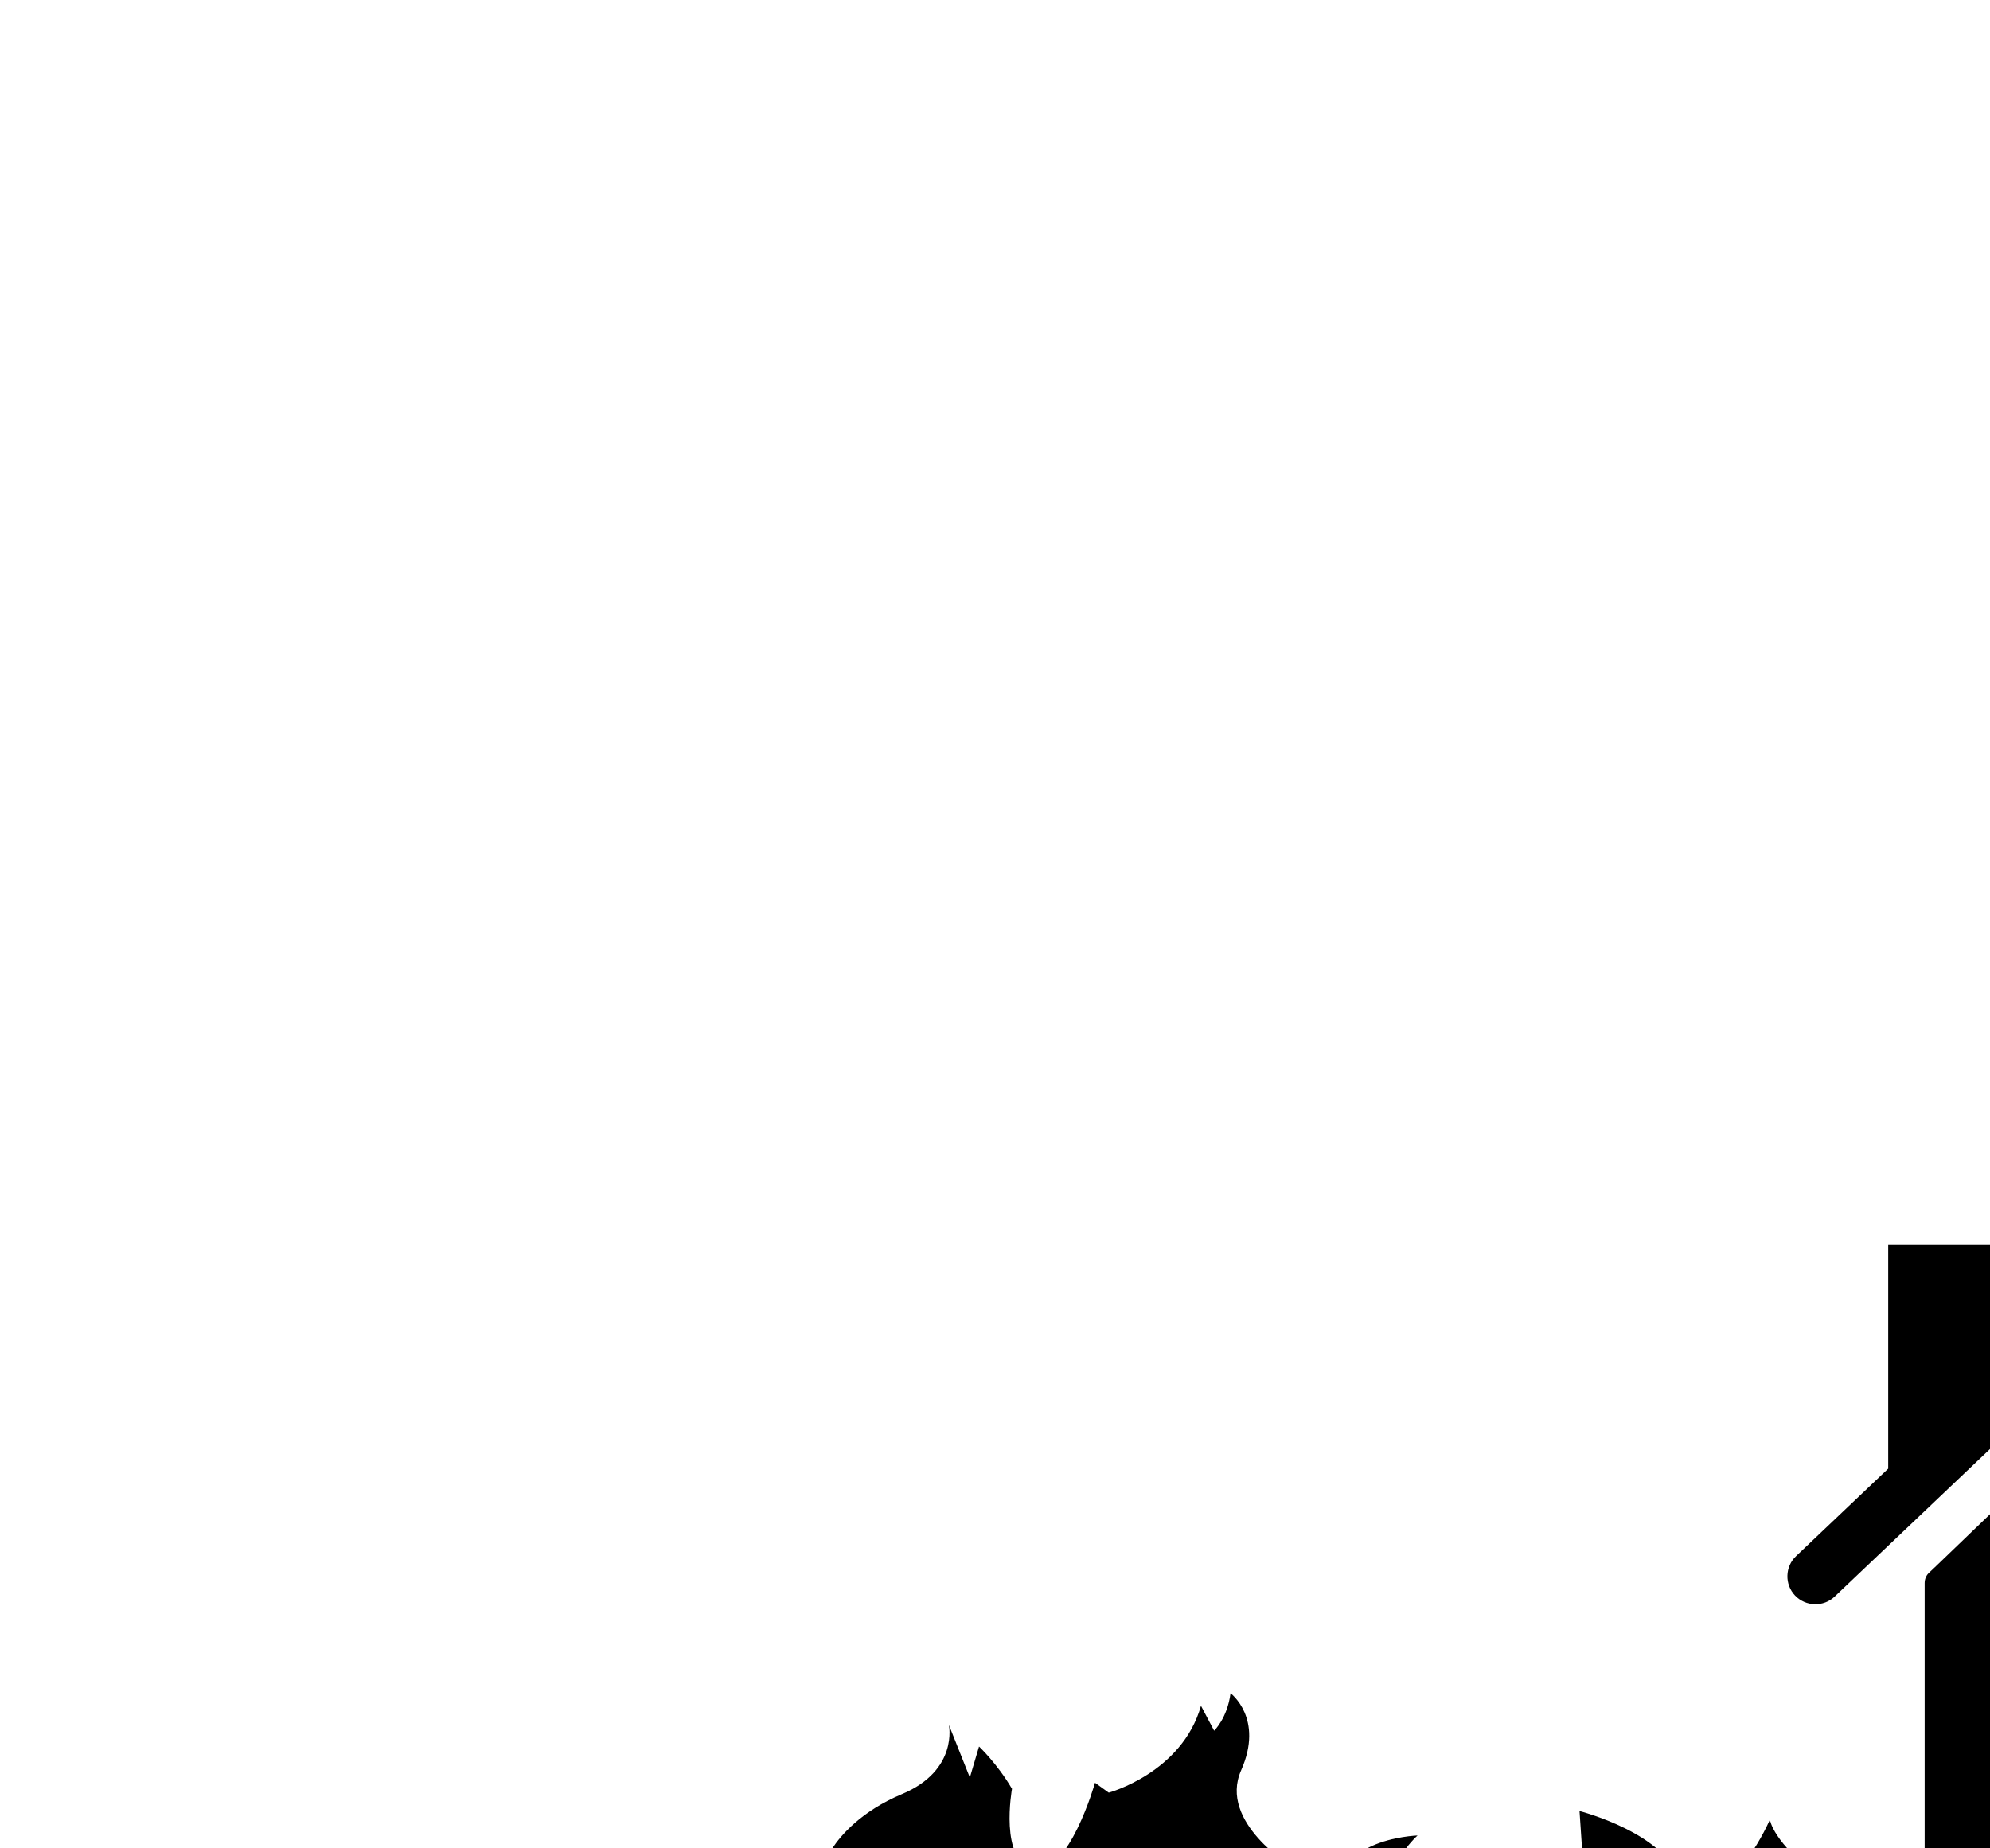
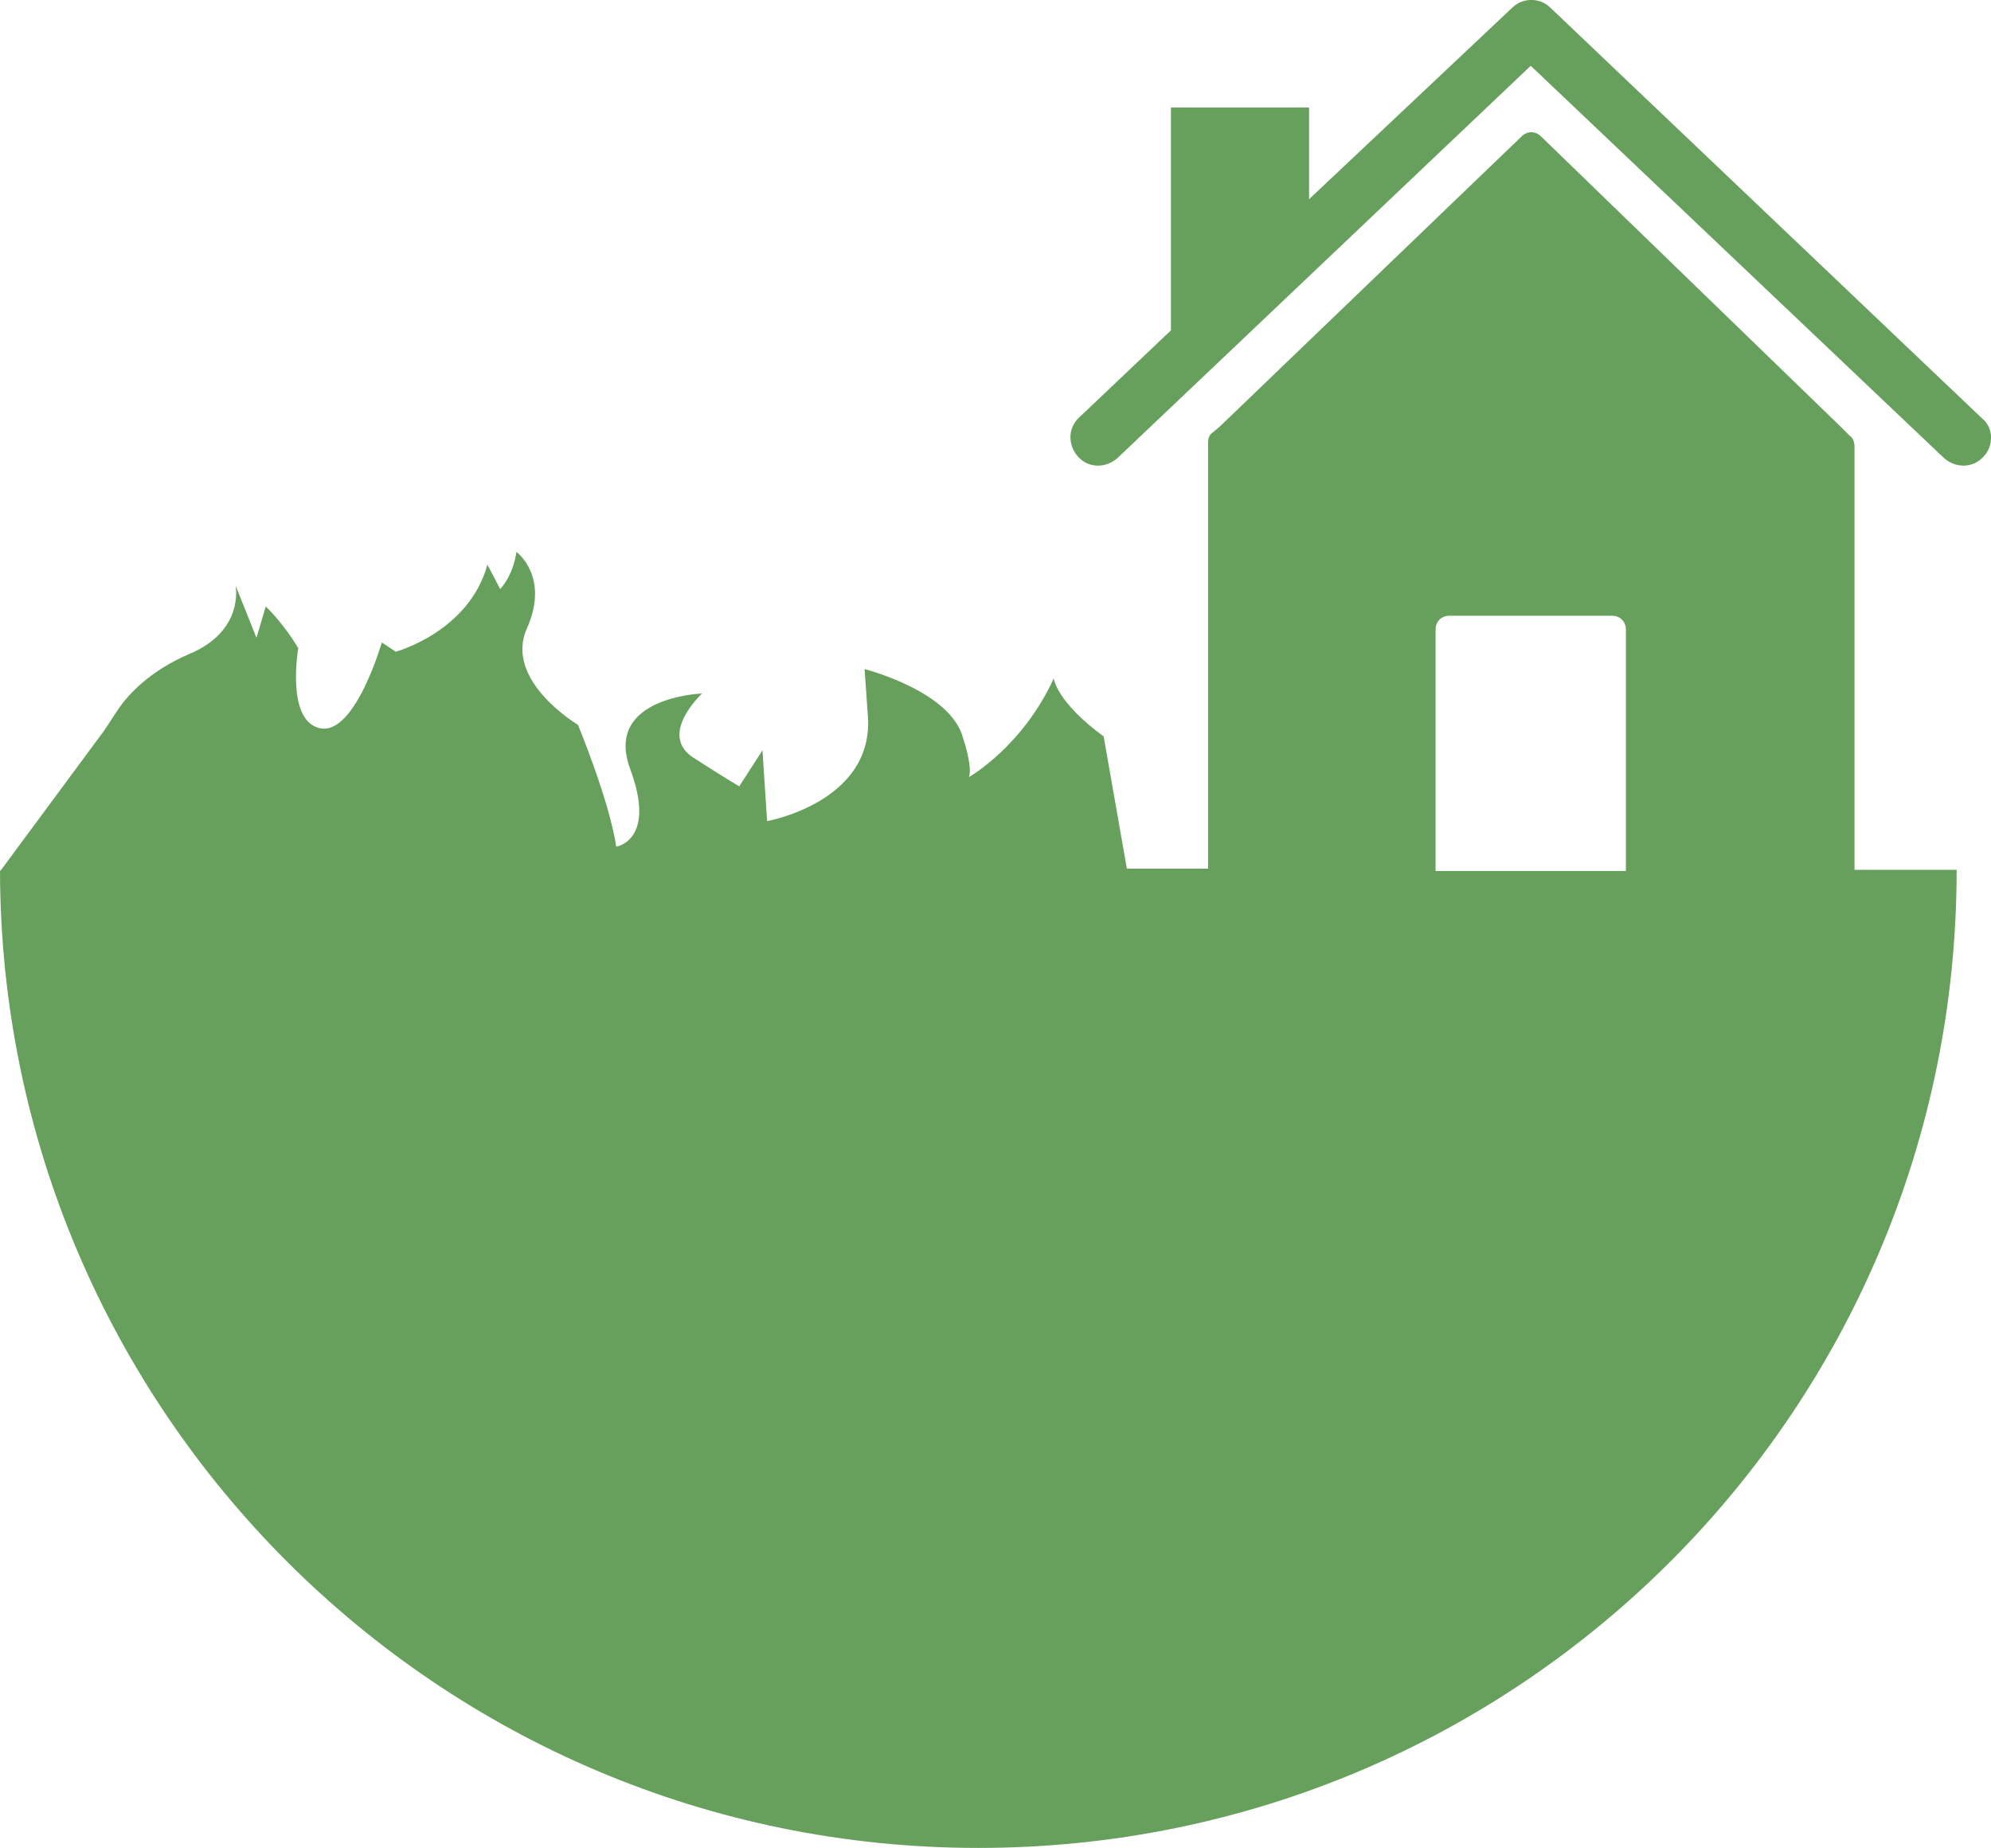
- <svg xmlns="http://www.w3.org/2000/svg">
+ <svg xmlns="http://www.w3.org/2000/svg" style="background-color: black" enable-background="new 0 0 288 288" version="1.1" viewBox="58.2 64.33 171.56 159.27">
+   <style type="text/css">
+ 	.st0{fill:none;}
+ 	.st1{fill-rule:evenodd;clip-rule:evenodd;}
+ </style>
  <g>
-     <path class="st1" d="M232.12,137.05c-0.91,0.96-2.43,1-3.39,0.09l-35.59-33.8l-35.58,33.8c-0.96,0.91-2.48,0.87-3.4-0.09     c-0.91-0.96-0.87-2.48,0.09-3.39l7.91-7.51V106.9h11.93v7.92l17.4-16.52c0.93-0.88,2.38-0.88,3.31,0l37.24,35.36     C233,134.57,233.04,136.09,232.12,137.05z" />
-     <path class="st1" d="M221,136.17h-0.01c0-0.33-0.13-0.66-0.39-0.9l-0.85-0.75v-0.01l-25.76-25.02l-0.01-0.01     c-0.46-0.45-1.2-0.45-1.67,0l-26.03,25.03l-0.56,0.53c-0.26,0.22-0.43,0.55-0.43,0.93v36.74h-6.97l-1.98-11.42     c-4.12-3.05-4.34-4.99-4.34-4.99c-2.66,5.88-7.3,8.54-7.3,8.54c0.28-0.96-0.5-3.28-0.5-3.28c-1.03-4.07-8.55-6-8.55-6l0.29,4.3     c0.28,7.24-8.65,8.77-8.65,8.77l-0.4-6.05l-2.04,3.05c0,0-0.95-0.46-3.96-2.49c-2.99-2.03,0.85-5.48,0.85-5.48     s-8.48,0.28-6.22,6.5c2.26,6.22-1.18,6.68-1.18,6.68c-0.57-3.97-3.34-10.47-3.34-10.47s-6.39-3.84-4.41-8.31     c1.98-4.47-0.91-6.62-0.91-6.62c-0.28,2.15-1.41,3.22-1.41,3.22l-1.13-2.14c-1.64,5.77-7.92,7.46-7.92,7.46l-1.18-0.85     c0,0-2.26,7.98-5.26,7.38c-3-0.61-1.87-6.86-1.87-6.86c-1.3-2.21-2.83-3.63-2.83-3.63l-0.79,2.66l-1.8-4.52     c0,0,0.84,3.9-4.02,5.94c-3.51,1.47-5.27,3.57-5.97,4.63c-0.46,0.69-0.92,1.39-1.42,2.06l-8.76,11.92l-0.1,0.14     c0.08,46.51,37.79,84.17,84.31,84.17c46.56,0,84.31-37.74,84.31-84.31H221V136.17z M201.35,172.71h-16.41v-20.82     c0-0.66,0.54-1.2,1.2-1.2h14.01c0.66,0,1.2,0.54,1.2,1.2V172.71z" />
+     <path class="st1" d="m229.1 103.7c-0.9 1-2.4 1-3.4 0.1l-35.6-33.8-35.6 33.8c-1 0.9-2.5 0.9-3.4-0.1s-0.9-2.5 0.1-3.4l7.9-7.5v-19.2h11.9v7.9l17.5-16.5c0.9-0.9 2.4-0.9 3.3 0l37.2 35.4c1 0.8 1 2.4 0.1 3.3z" style="fill: rgb(103, 160, 92);" />
+     <path class="st1" d="m218 102.8c0-0.3-0.1-0.7-0.4-0.9l-0.8-0.8-25.8-25c-0.5-0.5-1.2-0.5-1.7 0l-26 25-0.6 0.5c-0.3 0.2-0.4 0.5-0.4 0.9v36.7h-7l-2-11.4c-4.1-3-4.3-5-4.3-5-2.7 5.9-7.3 8.5-7.3 8.5 0.3-1-0.5-3.3-0.5-3.3-1-4.1-8.5-6-8.5-6l0.3 4.3c0.3 7.2-8.7 8.8-8.7 8.8l-0.4-6.1-2 3.1s-0.9-0.5-4-2.5c-3-2 0.8-5.5 0.8-5.5s-8.5 0.3-6.2 6.5-1.2 6.7-1.2 6.7c-0.6-4-3.3-10.5-3.3-10.5s-6.4-3.8-4.4-8.3-0.9-6.6-0.9-6.6c-0.3 2.1-1.4 3.2-1.4 3.2l-1.1-2.1c-1.6 5.8-7.9 7.5-7.9 7.5l-1.2-0.8s-2.3 8-5.3 7.4-1.9-6.9-1.9-6.9c-1.3-2.2-2.8-3.6-2.8-3.6l-0.8 2.7-1.8-4.5s0.8 3.9-4 5.9c-3.5 1.5-5.3 3.6-6 4.6-0.5 0.7-0.9 1.4-1.4 2.1l-8.8 11.9-0.1 0.1c0.1 46.5 37.8 84.2 84.3 84.2 46.6 0 84.3-37.7 84.3-84.3h-8.8v-36.5zm-19.7 36.6h-16.4v-20.8c0-0.7 0.5-1.2 1.2-1.2h14c0.7 0 1.2 0.5 1.2 1.2v20.8z" style="fill: rgb(103, 160, 92);" />
  </g>
</svg>
